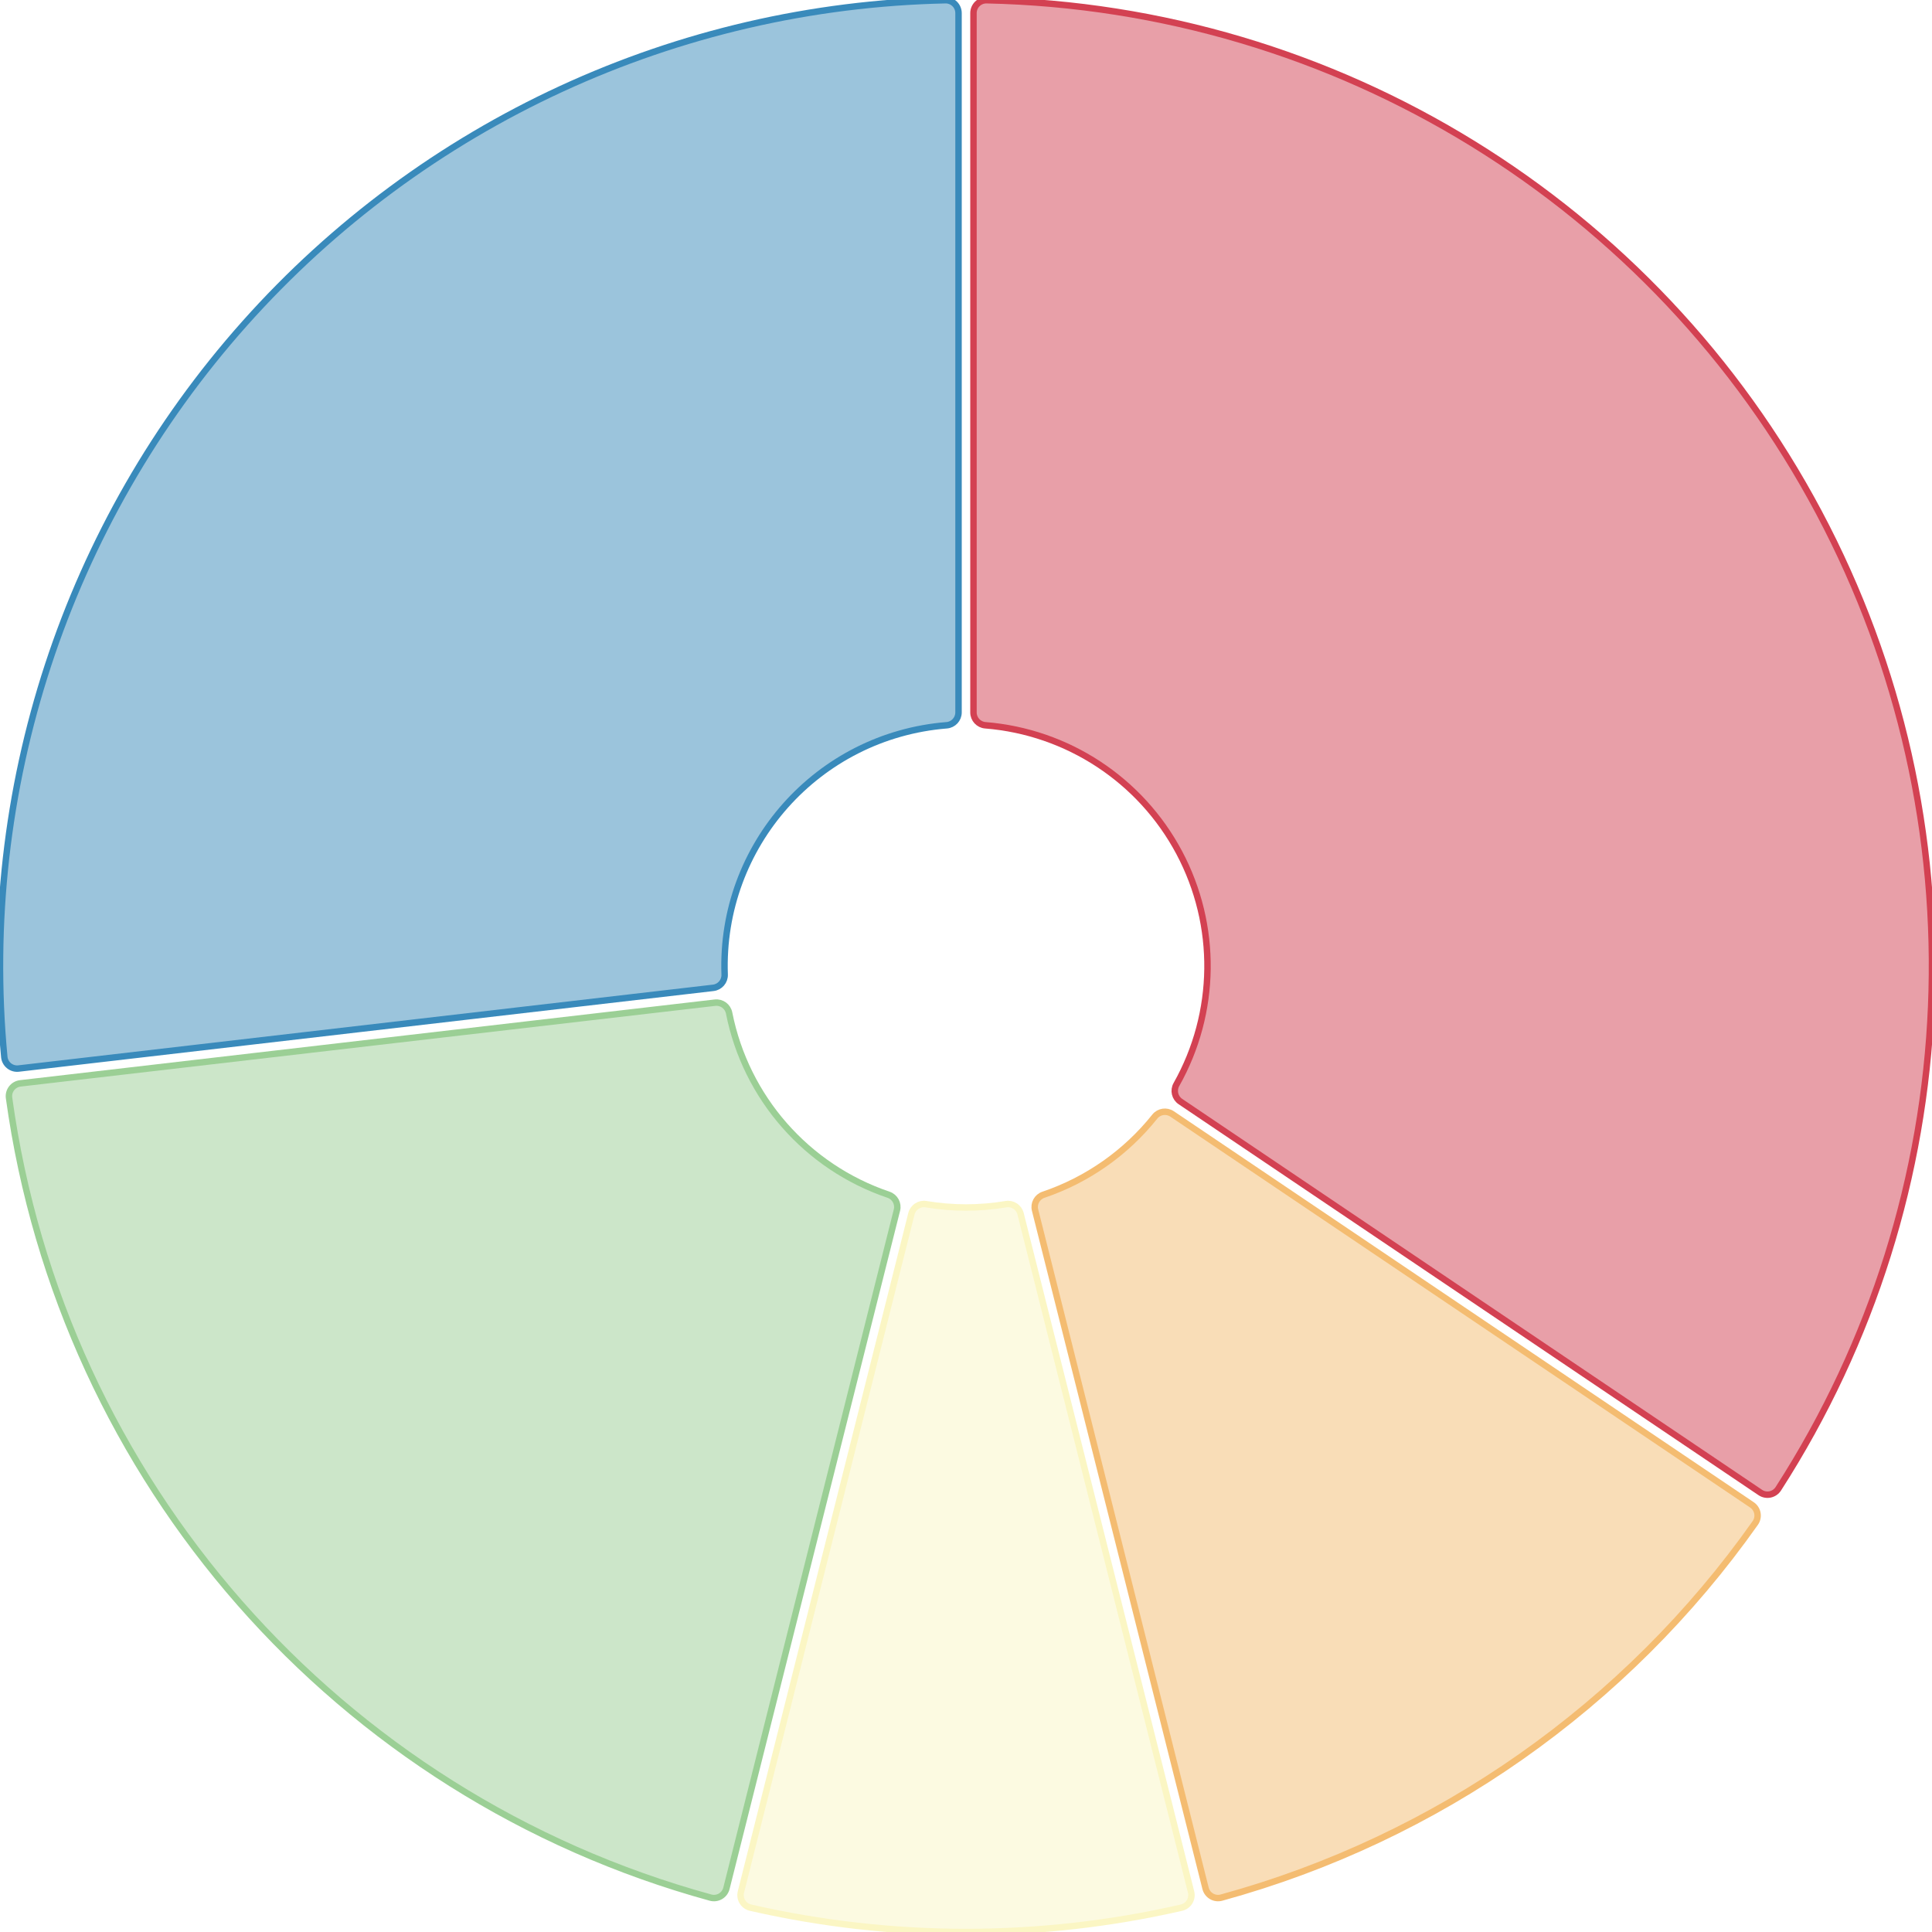
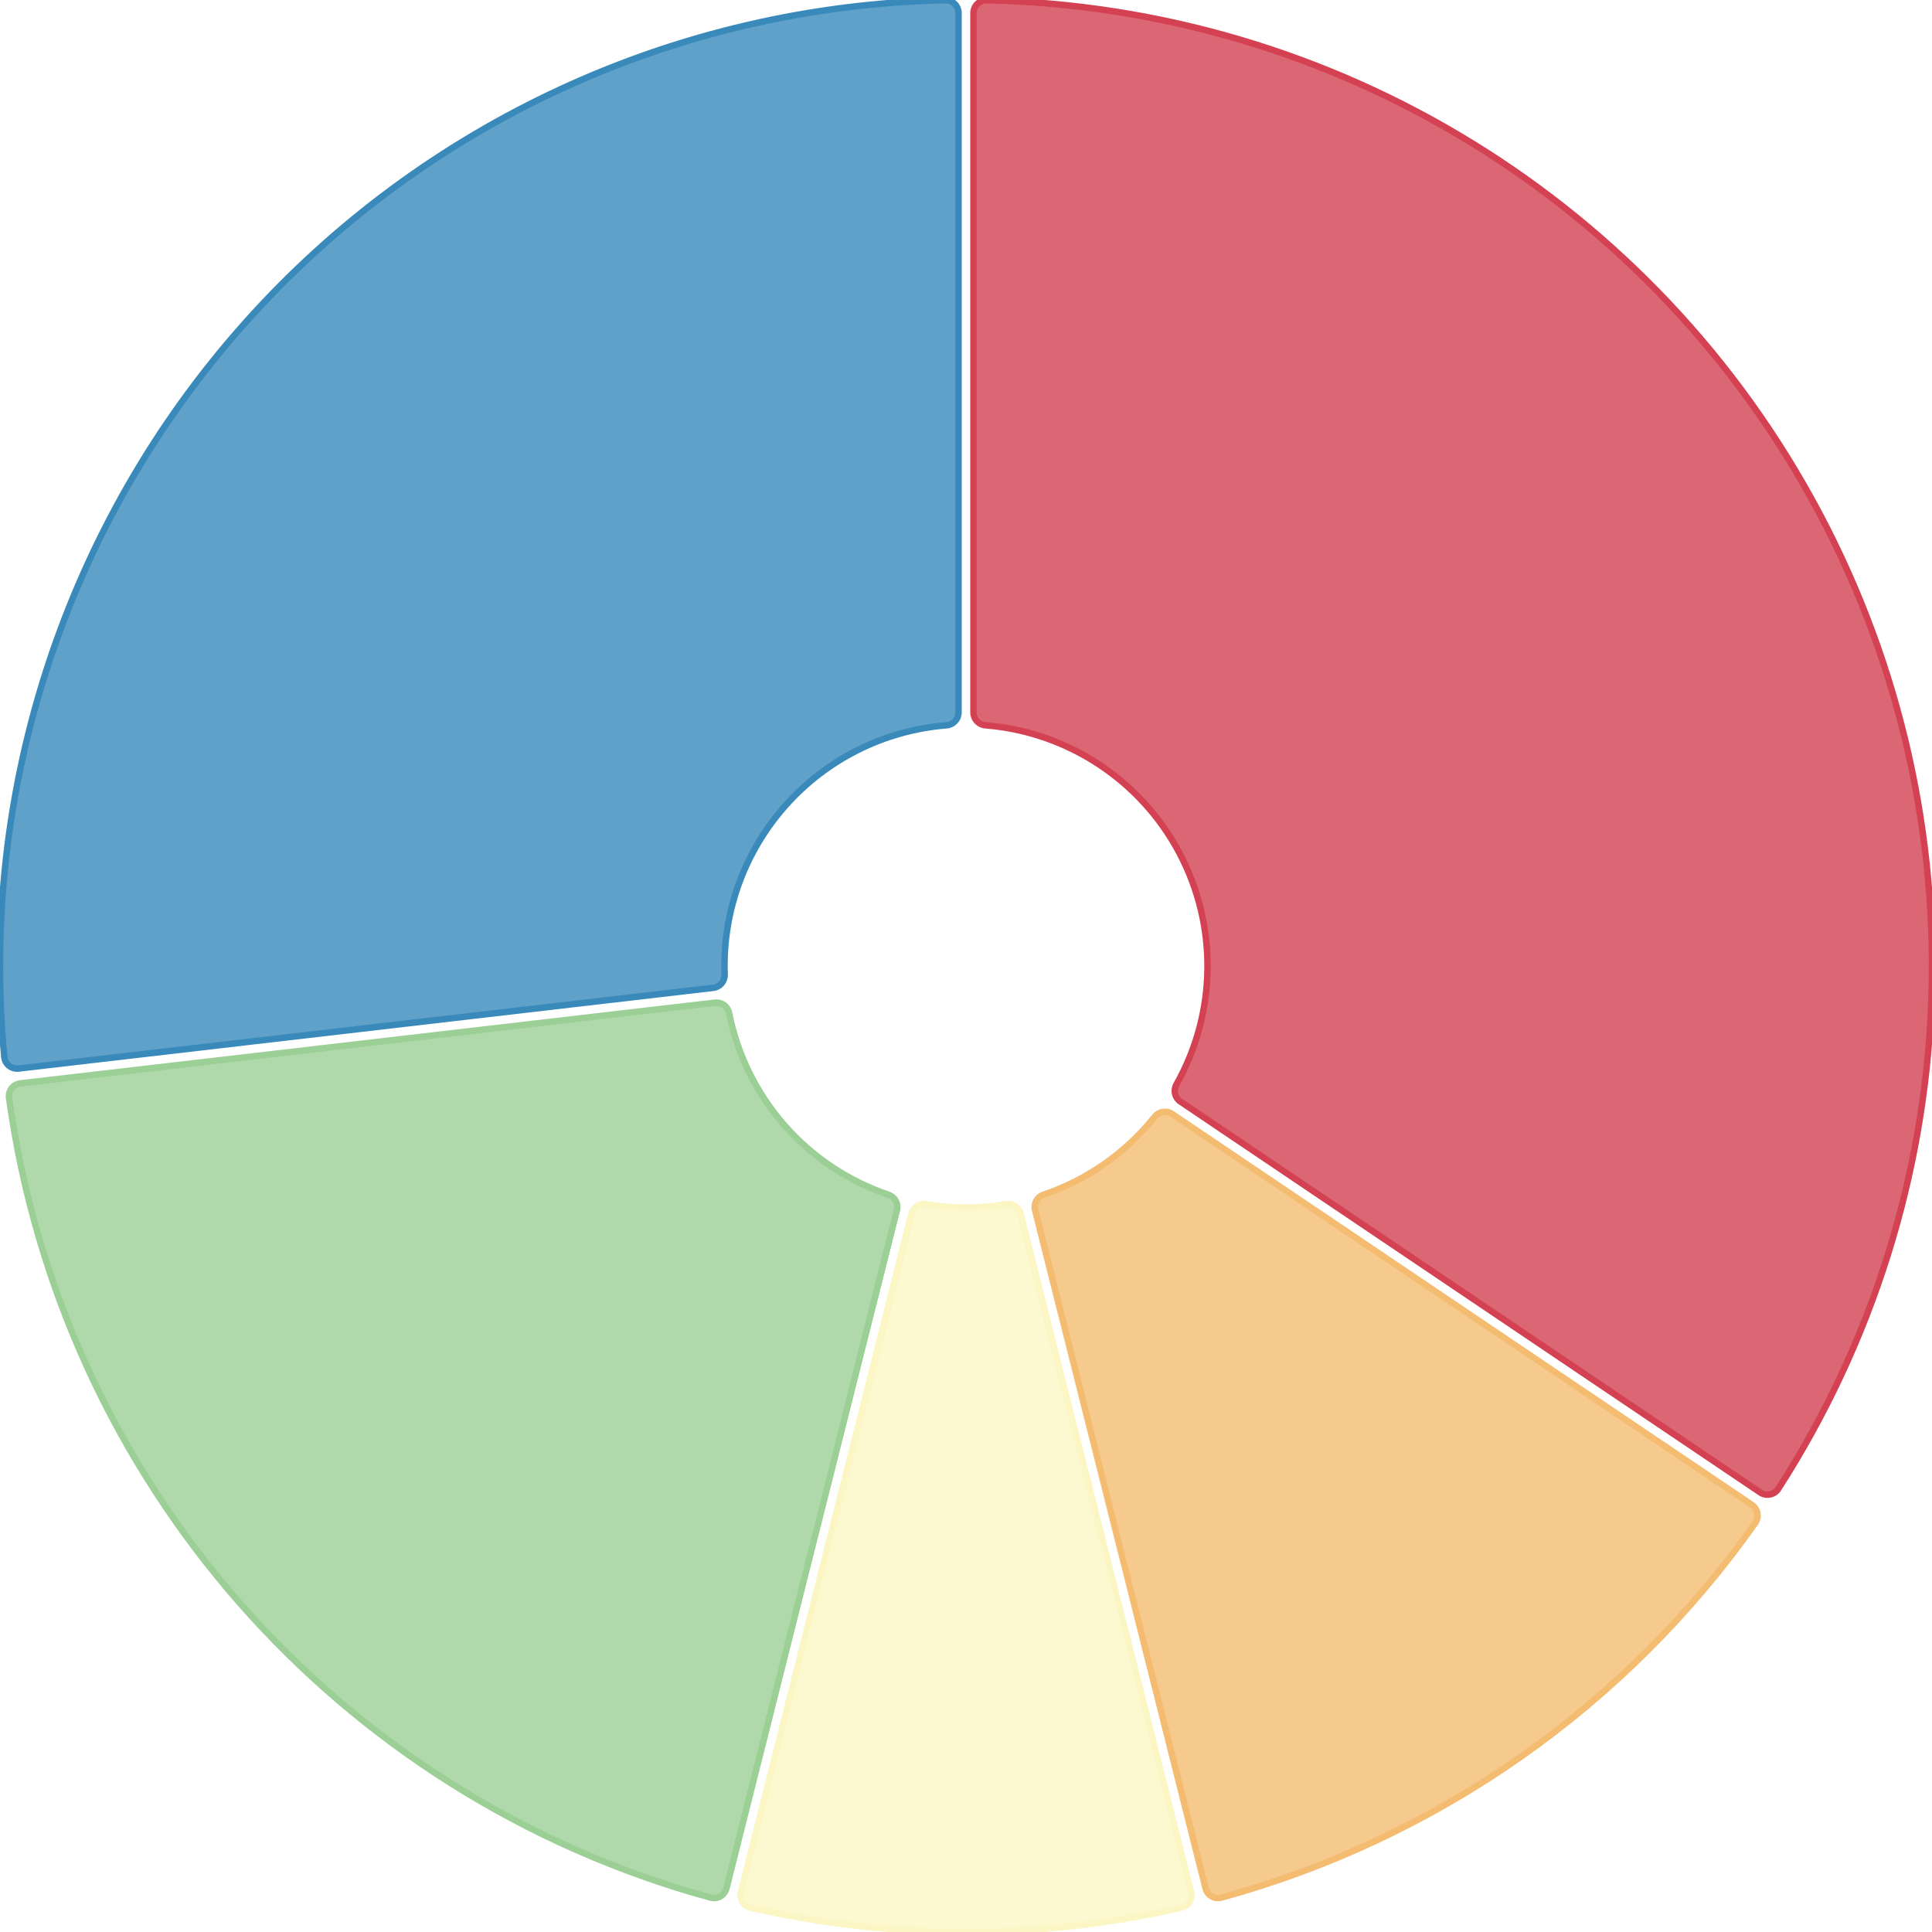
<svg xmlns="http://www.w3.org/2000/svg" version="1.1" width="300" height="300">
  <g class="seriesGroup" transform="translate(150,150)">
    <g class="donut">
-       <path class="slice" fill="rgb(211, 65, 82)" fill-opacity="0.5" stroke="rgb(211, 65, 82)" stroke-width="1px" d="M1.16,-147.966A2,2,0,0,1,3.202,-149.966A150,150,0,0,1,126.136,81.177A2,2,0,0,1,123.336,81.753L33.295,21.049A2,2,0,0,1,32.671,18.409A37.5,37.5,0,0,0,3,-37.38A2,2,0,0,1,1.16,-39.373Z" />
-       <path class="slice" fill="rgb(244, 188, 113)" fill-opacity="0.5" stroke="rgb(244, 188, 113)" stroke-width="1px" d="M122.04,83.676A2,2,0,0,1,122.556,86.488A150,150,0,0,1,39.667,144.66A2,2,0,0,1,37.198,143.219L10.724,37.903A2,2,0,0,1,12.022,35.521A37.5,37.5,0,0,0,29.317,23.383A2,2,0,0,1,31.999,22.972Z" />
-       <path class="slice" fill="rgb(251, 246, 196)" fill-opacity="0.5" stroke="rgb(251, 246, 196)" stroke-width="1px" d="M34.949,143.784A2,2,0,0,1,33.455,146.222A150,150,0,0,1,-33.455,146.222A2,2,0,0,1,-34.949,143.784L-8.474,38.468A2,2,0,0,1,-6.204,36.983A37.5,37.5,0,0,0,6.204,36.983A2,2,0,0,1,8.474,38.468Z" />
-       <path class="slice" fill="rgb(155, 207, 149)" fill-opacity="0.5" stroke="rgb(155, 207, 149)" stroke-width="1px" d="M-37.198,143.219A2,2,0,0,1,-39.667,144.66A150,150,0,0,1,-148.595,20.484A2,2,0,0,1,-146.844,18.224L-38.977,5.695A2,2,0,0,1,-36.784,7.293A37.5,37.5,0,0,0,-12.022,35.521A2,2,0,0,1,-10.724,37.903Z" />
-       <path class="slice" fill="rgb(57, 138, 187)" fill-opacity="0.5" stroke="rgb(57, 138, 187)" stroke-width="1px" d="M-147.112,15.921A2,2,0,0,1,-149.334,14.122A150,150,0,0,1,-3.202,-149.966A2,2,0,0,1,-1.16,-147.966L-1.16,-39.373A2,2,0,0,1,-3,-37.38A37.5,37.5,0,0,0,-37.476,1.333A2,2,0,0,1,-39.244,3.391Z" />
+       <path class="slice" fill="rgb(211, 65, 82)" fill-opacity="0.8" stroke="rgb(211, 65, 82)" stroke-width="1px" d="M1.16,-147.966A2,2,0,0,1,3.202,-149.966A150,150,0,0,1,126.136,81.177A2,2,0,0,1,123.336,81.753L33.295,21.049A2,2,0,0,1,32.671,18.409A37.5,37.5,0,0,0,3,-37.38A2,2,0,0,1,1.16,-39.373Z" />
+       <path class="slice" fill="rgb(244, 188, 113)" fill-opacity="0.8" stroke="rgb(244, 188, 113)" stroke-width="1px" d="M122.04,83.676A2,2,0,0,1,122.556,86.488A150,150,0,0,1,39.667,144.66A2,2,0,0,1,37.198,143.219L10.724,37.903A2,2,0,0,1,12.022,35.521A37.5,37.5,0,0,0,29.317,23.383A2,2,0,0,1,31.999,22.972Z" />
+       <path class="slice" fill="rgb(251, 246, 196)" fill-opacity="0.8" stroke="rgb(251, 246, 196)" stroke-width="1px" d="M34.949,143.784A2,2,0,0,1,33.455,146.222A150,150,0,0,1,-33.455,146.222A2,2,0,0,1,-34.949,143.784L-8.474,38.468A2,2,0,0,1,-6.204,36.983A37.5,37.5,0,0,0,6.204,36.983A2,2,0,0,1,8.474,38.468Z" />
+       <path class="slice" fill="rgb(155, 207, 149)" fill-opacity="0.8" stroke="rgb(155, 207, 149)" stroke-width="1px" d="M-37.198,143.219A2,2,0,0,1,-39.667,144.66A150,150,0,0,1,-148.595,20.484A2,2,0,0,1,-146.844,18.224L-38.977,5.695A2,2,0,0,1,-36.784,7.293A37.5,37.5,0,0,0,-12.022,35.521A2,2,0,0,1,-10.724,37.903Z" />
+       <path class="slice" fill="rgb(57, 138, 187)" fill-opacity="0.8" stroke="rgb(57, 138, 187)" stroke-width="1px" d="M-147.112,15.921A2,2,0,0,1,-149.334,14.122A150,150,0,0,1,-3.202,-149.966A2,2,0,0,1,-1.16,-147.966L-1.16,-39.373A2,2,0,0,1,-3,-37.38A37.5,37.5,0,0,0,-37.476,1.333A2,2,0,0,1,-39.244,3.391Z" />
    </g>
  </g>
</svg>
